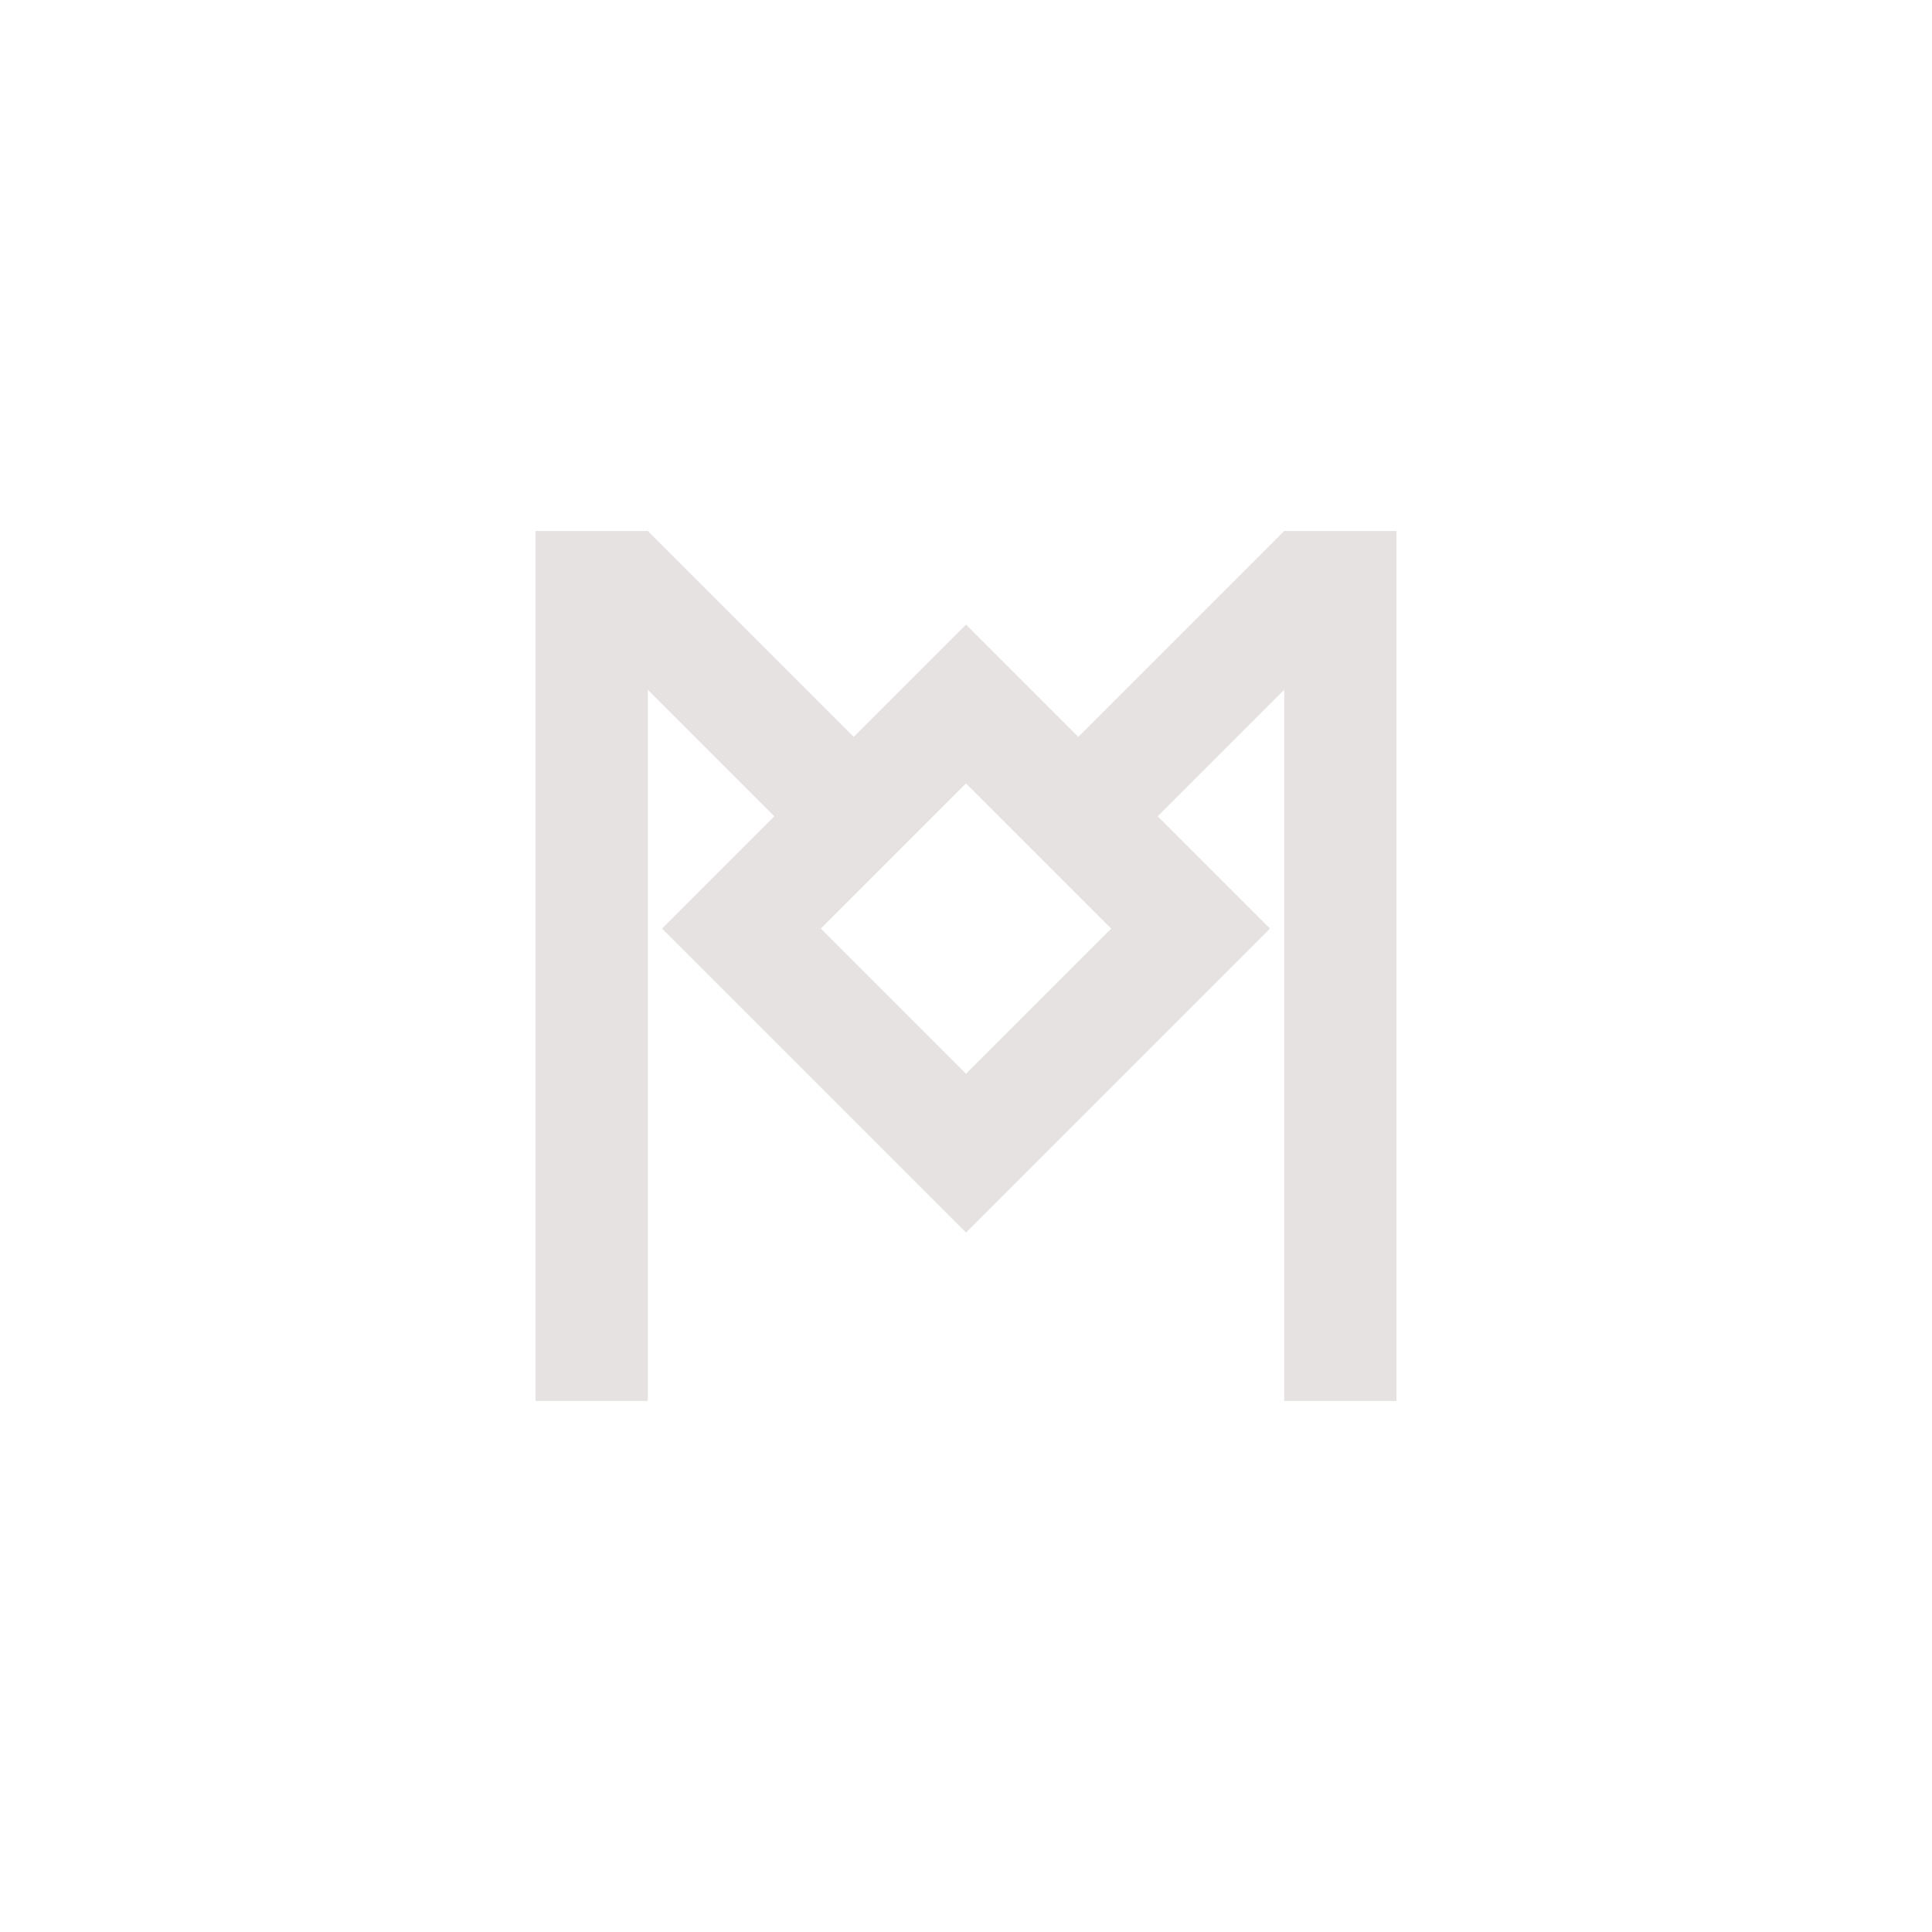
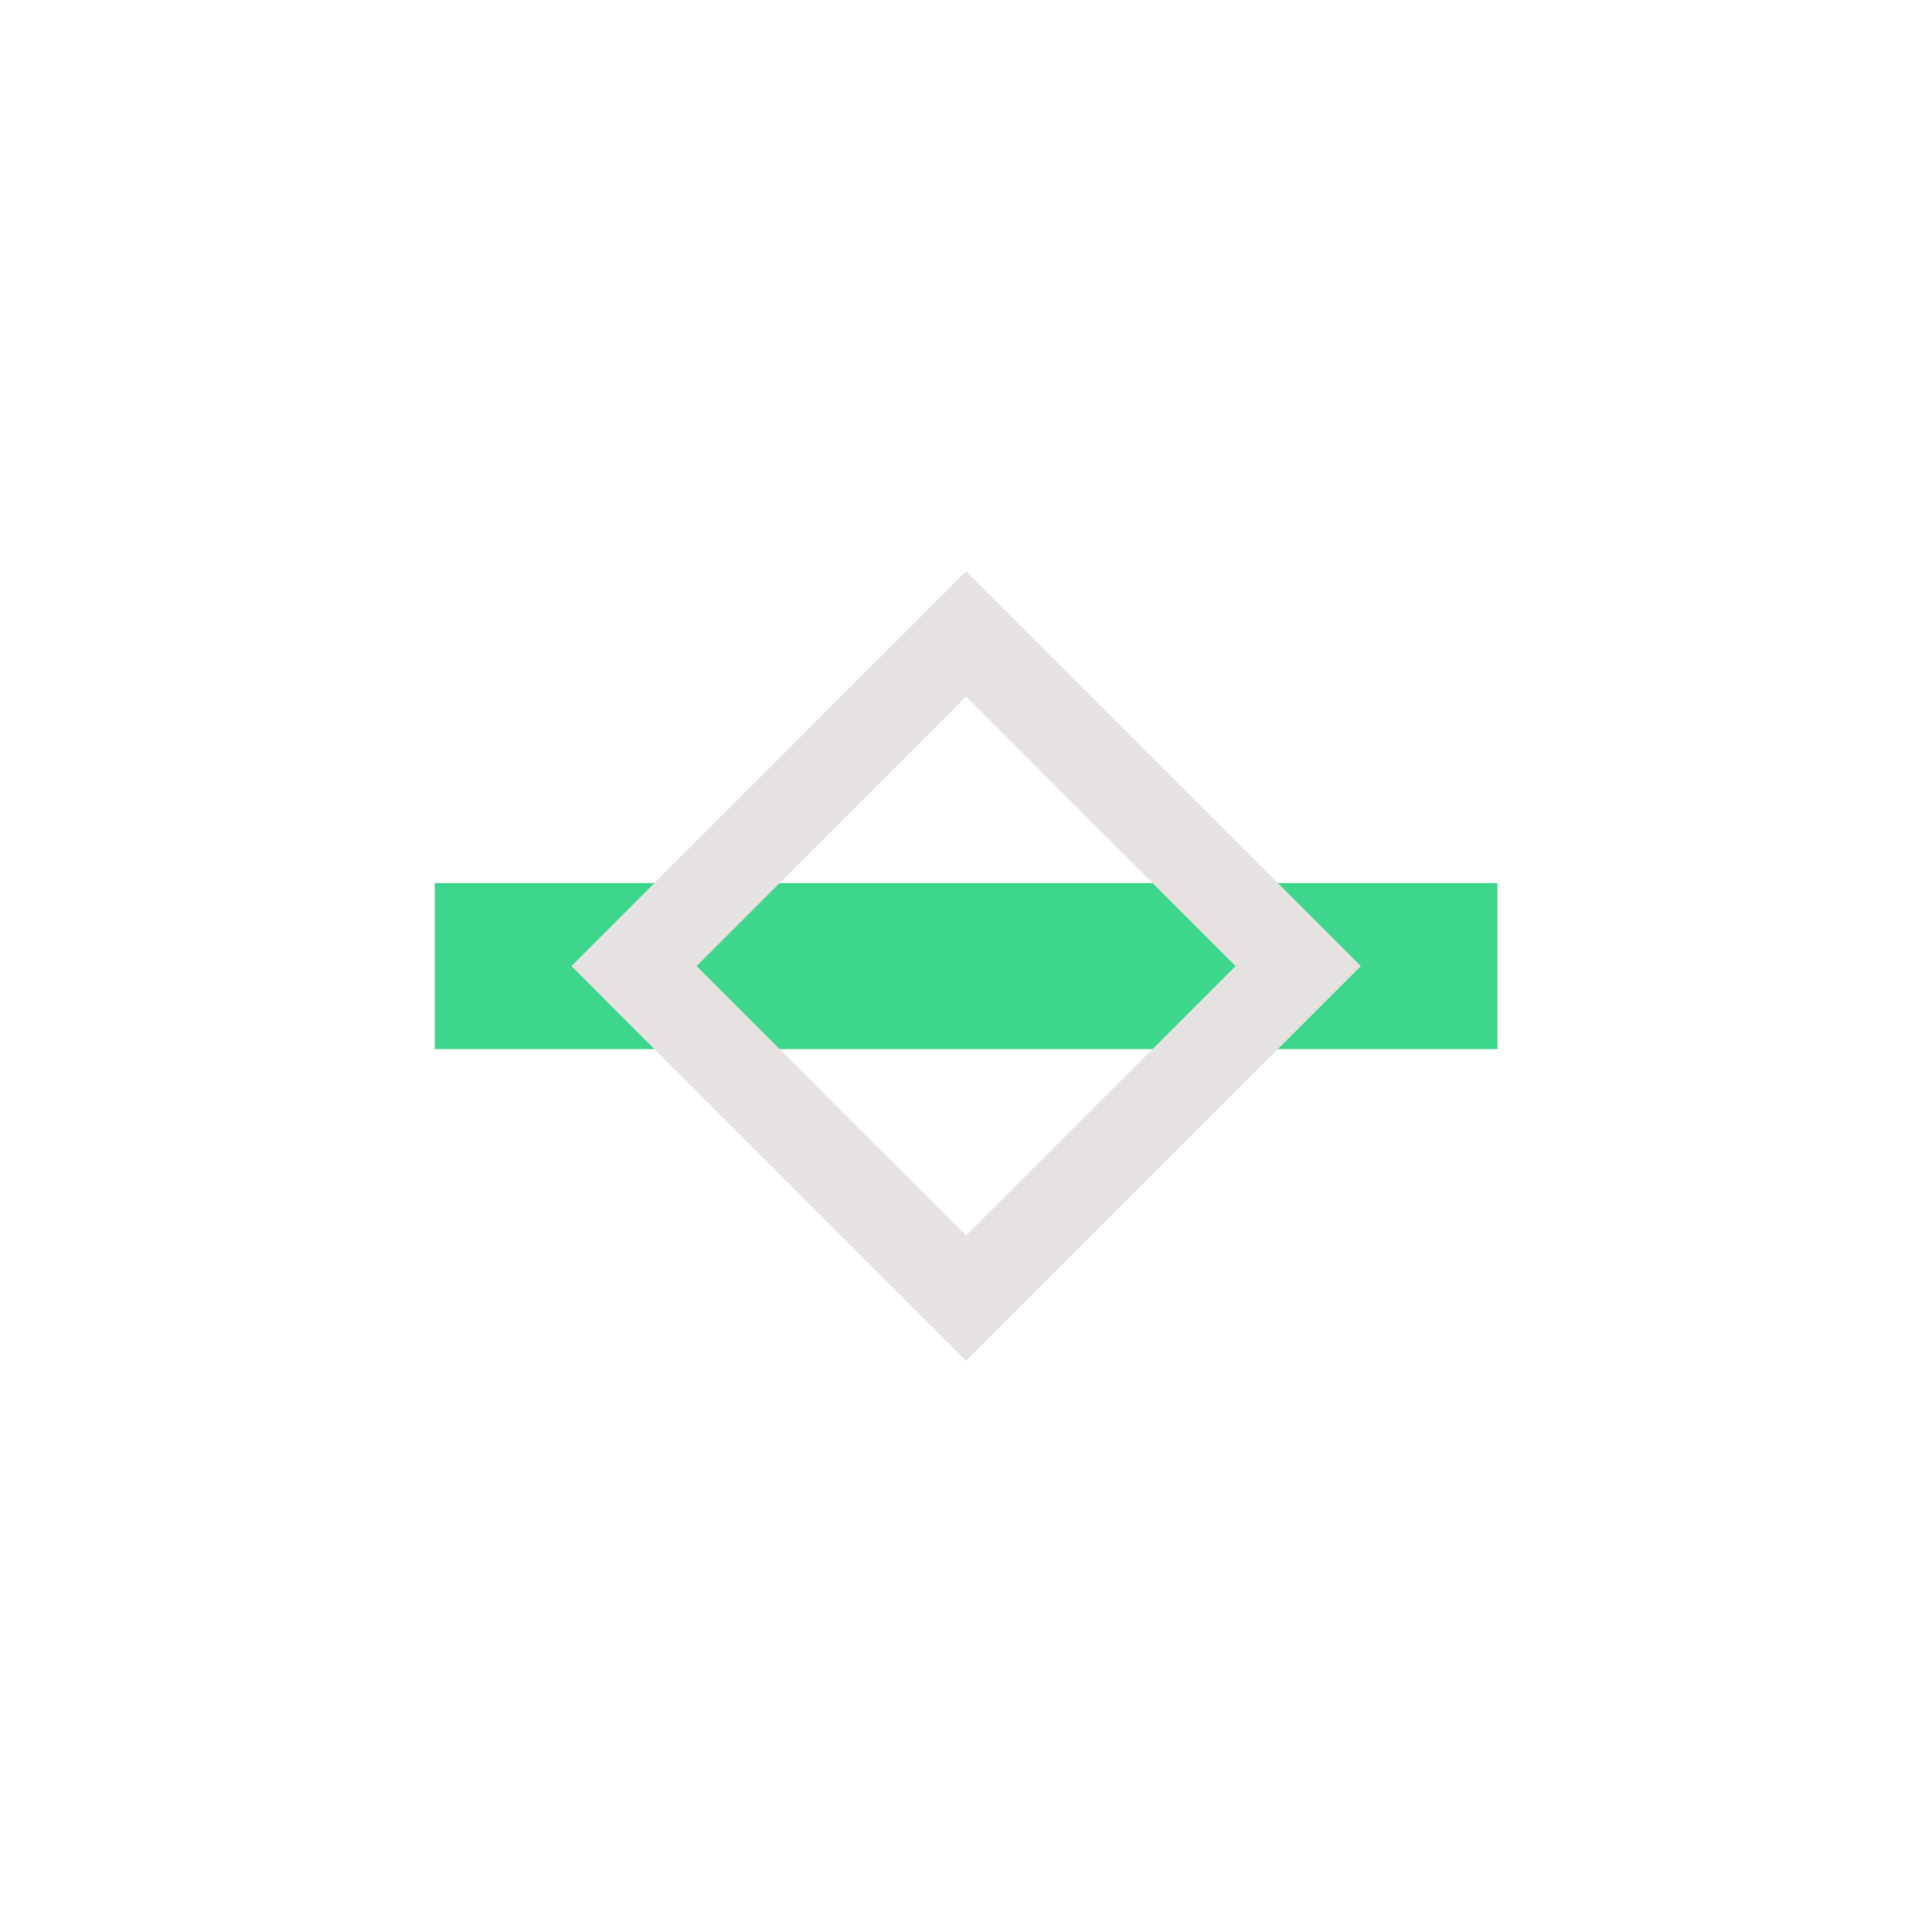
<svg xmlns="http://www.w3.org/2000/svg" width="1024" height="1024" viewBox="0 0 1024 1024" fill="none">
-   <g transform="translate(194.56 194.56) scale(9.92)" stroke="#e5e2e1" stroke-width="6" stroke-linejoin="miter" fill="none">
-     <path d="M12 8.76V55.24" />
-     <path d="M52 8.76V55.24" />
-     <path d="M12.88 10.88L26 24" />
-     <path d="M51.12 10.88L38 24" />
-     <path d="M32 18L44 30L32 42L20 30Z" />
+   <g transform="translate(218.7 218.7) scale(5.867)" fill="none">
+     <path d="M2 50H98" stroke="#3dd68c" stroke-width="15" />
+     <path d="M50 20L80 50L50 80L20 50Z" stroke="#e5e2e1" stroke-width="8" stroke-linejoin="miter" />
  </g>
</svg>
